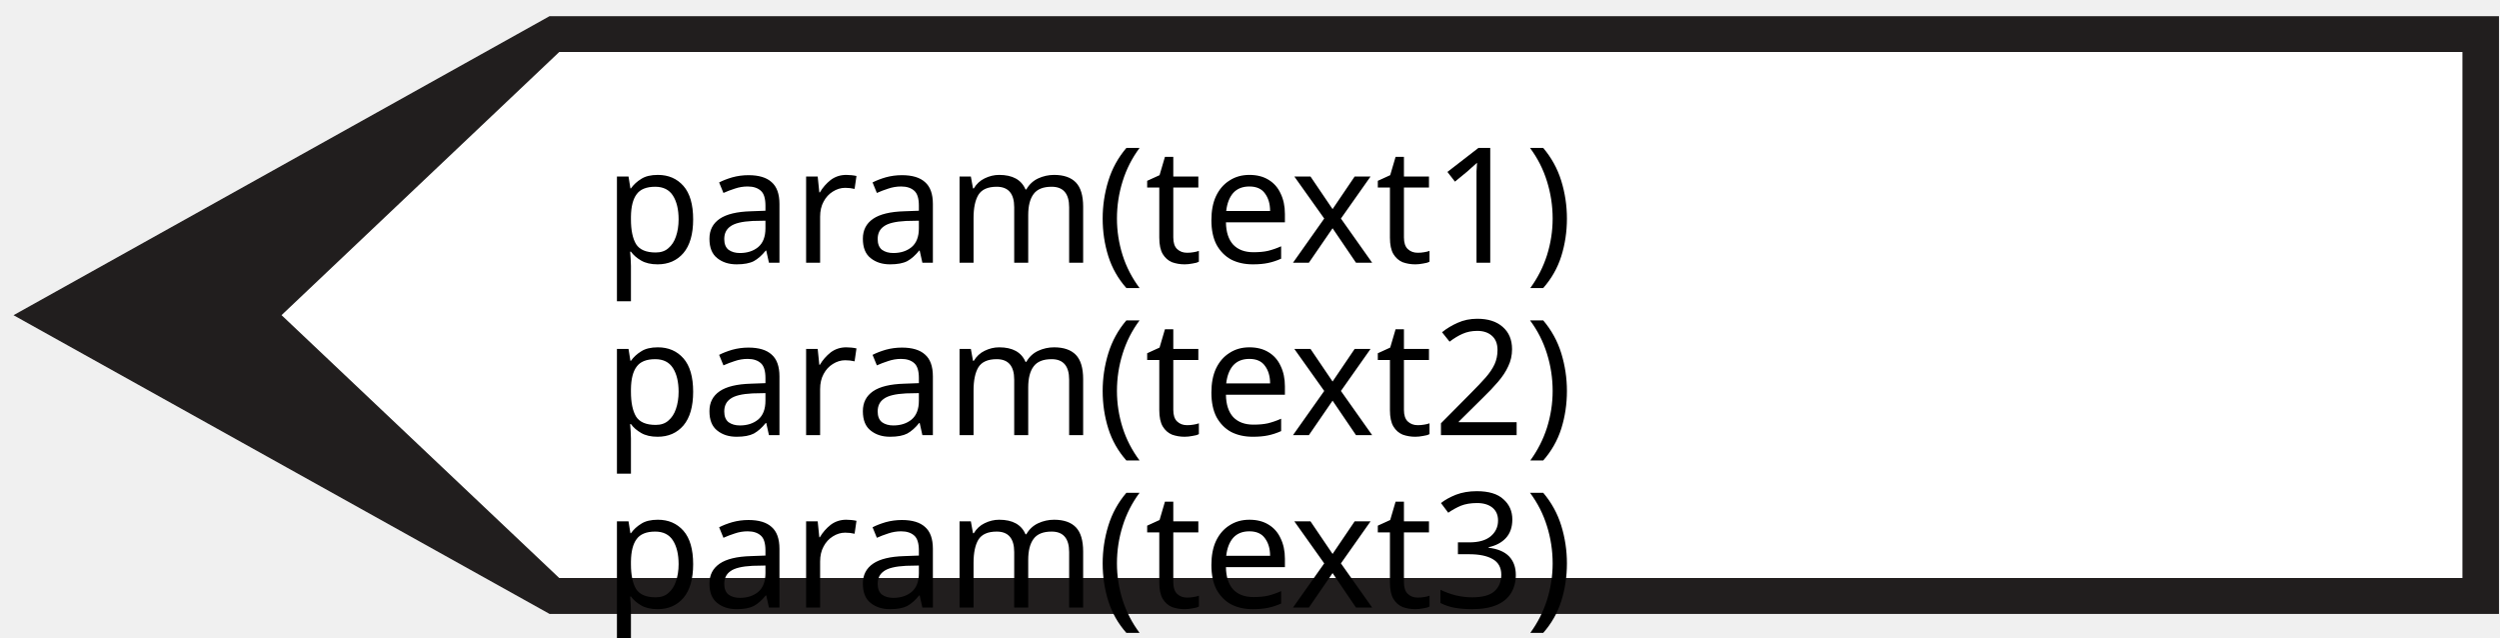
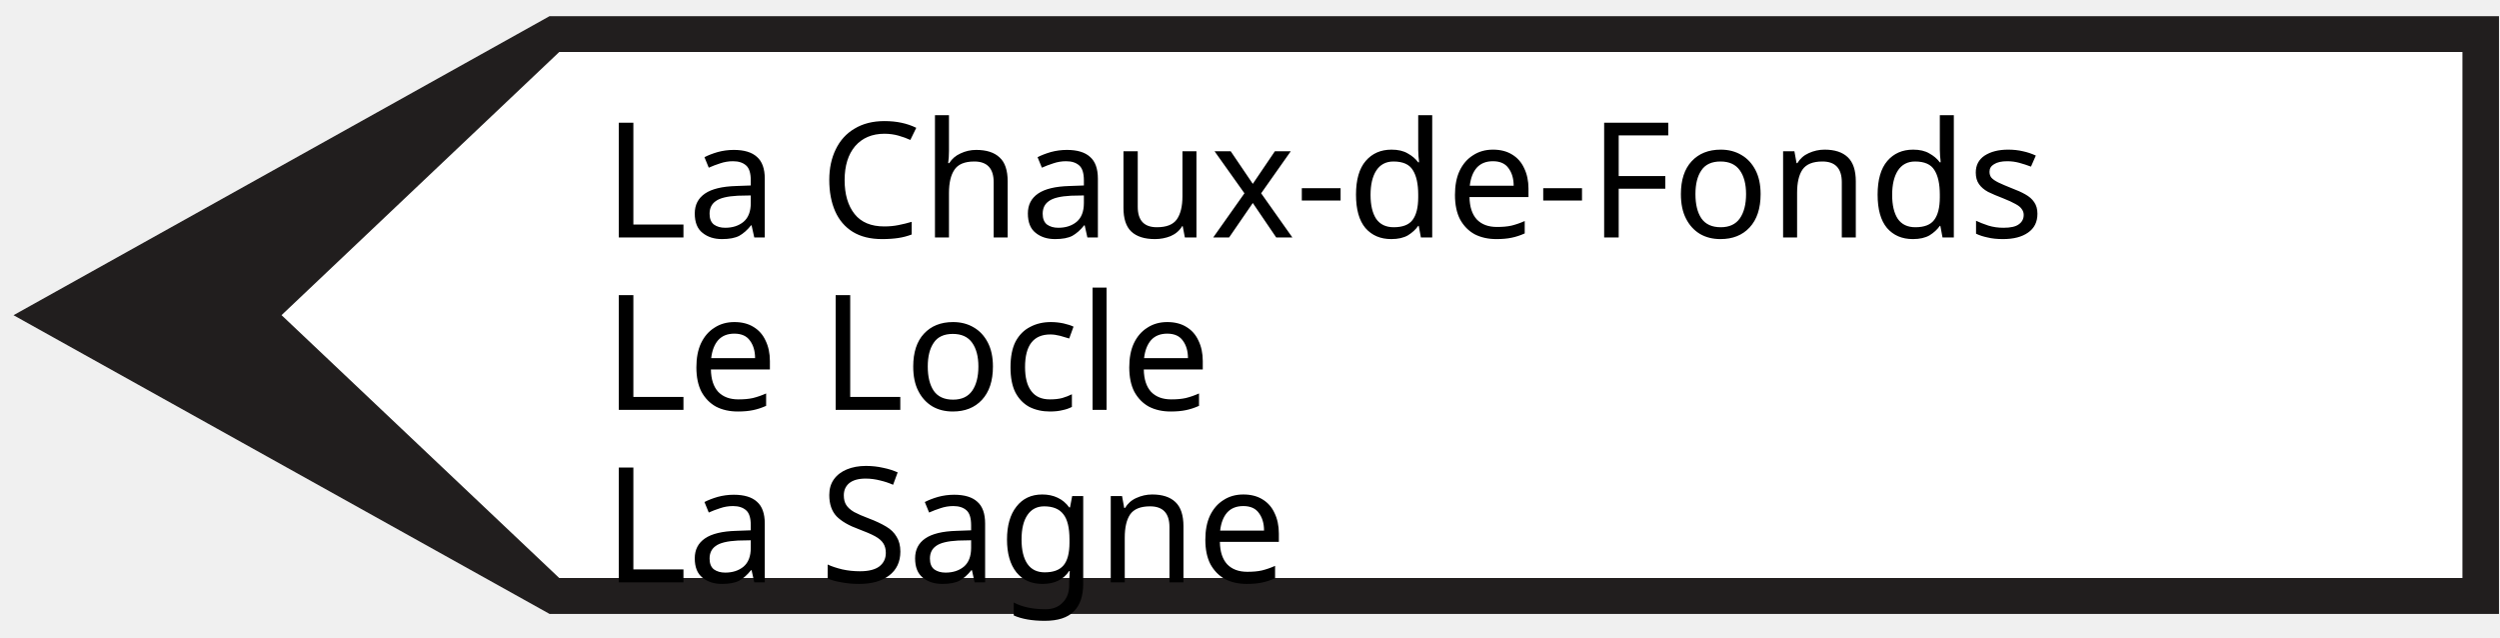
<svg xmlns="http://www.w3.org/2000/svg" width="145" height="37" version="1.1" id="svg807">
  <defs id="defs811" />
  <g id="g797">
    <rect fill="#ffffff" opacity="0" id="canvas_background" height="202" width="402" y="-1" x="-1" />
    <g display="none" overflow="visible" y="0" x="0" height="100%" width="100%" id="canvasGrid">
      <rect fill="url(#gridpattern)" stroke-width="0" y="0" x="0" height="100%" width="100%" id="rect794" />
    </g>
  </g>
  <g stroke="null" id="svg_65" transform="matrix(-0.5241498,0,0,0.5241498,178.2909,-34.02836)">
    <path fill="#211e1e" fill-rule="nonzero" id="svg_62" d="M 63.517,132.855 H 279.315 L 338.656,99.801 279.315,66.71 H 63.517 v 66.145" />
    <path fill="#ffffff" fill-rule="nonzero" id="svg_61" d="M 67.562,128.881 H 278.245 L 308.986,99.794 278.245,70.677 H 67.562 v 58.204" />
  </g>
-   <text xml:space="default" dominant-baseline="middle" text-anchor="left" font-family="sans-serif" font-size="13.104px" id="svg_12-5" y="12" x="35" stroke-width="0" stroke="#000000" fill="#000000" style="font-size:13.104px;font-family:sans-serif;dominant-baseline:middle;fill:#000000;stroke:#000000;stroke-width:0">
-     <tspan style="font-style:normal;font-variant:normal;font-weight:normal;font-stretch:normal;font-size:9.333px;font-family:sans-serif;-inkscape-font-specification:'sans-serif, Normal';font-variant-ligatures:normal;font-variant-caps:normal;font-variant-numeric:normal;font-variant-east-asian:normal" id="tspan3657">param(text1)</tspan>
+   <text xml:space="default" dominant-baseline="middle" text-anchor="left" font-family="sans-serif" font-size="13.104px" id="svg_12-5" y="10.534" x="35" stroke-width="0" stroke="#000000" fill="#000000" style="font-size:13.104px;font-family:sans-serif;dominant-baseline:middle;fill:#000000;stroke:#000000;stroke-width:0">
+     <tspan style="font-style:normal;font-variant:normal;font-weight:normal;font-stretch:normal;font-size:9.333px;font-family:sans-serif;-inkscape-font-specification:'sans-serif, Normal';font-variant-ligatures:normal;font-variant-caps:normal;font-variant-numeric:normal;font-variant-east-asian:normal" id="tspan3657">La Chaux-de-Fonds</tspan>
  </text>
-   <text xml:space="default" dominant-baseline="middle" text-anchor="left" font-family="sans-serif" font-size="13.104px" id="svg_12-5-8" y="22" x="35" stroke-width="0" stroke="#000000" fill="#000000" style="font-size:13.104px;font-family:sans-serif;dominant-baseline:middle;fill:#000000;stroke:#000000;stroke-width:0">
-     <tspan style="font-style:normal;font-variant:normal;font-weight:normal;font-stretch:normal;font-size:9.333px;font-family:sans-serif;-inkscape-font-specification:'sans-serif, Normal';font-variant-ligatures:normal;font-variant-caps:normal;font-variant-numeric:normal;font-variant-east-asian:normal" id="tspan3655">param(text2)</tspan>
+   <text xml:space="default" dominant-baseline="middle" text-anchor="left" font-family="sans-serif" font-size="13.104px" id="svg_12-5-8" y="20.534" x="35" stroke-width="0" stroke="#000000" fill="#000000" style="font-size:13.104px;font-family:sans-serif;dominant-baseline:middle;fill:#000000;stroke:#000000;stroke-width:0">
+     <tspan style="font-style:normal;font-variant:normal;font-weight:normal;font-stretch:normal;font-size:9.333px;font-family:sans-serif;-inkscape-font-specification:'sans-serif, Normal';font-variant-ligatures:normal;font-variant-caps:normal;font-variant-numeric:normal;font-variant-east-asian:normal" id="tspan3655">Le Locle</tspan>
  </text>
-   <text xml:space="default" dominant-baseline="middle" text-anchor="left" font-family="sans-serif" font-size="13.104px" id="svg_12-5-8-1" y="32" x="35" stroke-width="0" stroke="#000000" fill="#000000" style="font-size:13.104px;font-family:sans-serif;dominant-baseline:middle;fill:#000000;stroke:#000000;stroke-width:0">
-     <tspan style="font-style:normal;font-variant:normal;font-weight:normal;font-stretch:normal;font-size:9.333px;font-family:sans-serif;-inkscape-font-specification:'sans-serif, Normal';font-variant-ligatures:normal;font-variant-caps:normal;font-variant-numeric:normal;font-variant-east-asian:normal" id="tspan3655-9">param(text3)</tspan>
+   <text xml:space="default" dominant-baseline="middle" text-anchor="left" font-family="sans-serif" font-size="13.104px" id="svg_12-5-8-1" y="30.534" x="35" stroke-width="0" stroke="#000000" fill="#000000" style="font-size:13.104px;font-family:sans-serif;dominant-baseline:middle;fill:#000000;stroke:#000000;stroke-width:0">
+     <tspan style="font-style:normal;font-variant:normal;font-weight:normal;font-stretch:normal;font-size:9.333px;font-family:sans-serif;-inkscape-font-specification:'sans-serif, Normal';font-variant-ligatures:normal;font-variant-caps:normal;font-variant-numeric:normal;font-variant-east-asian:normal" id="tspan3655-9">La Sagne</tspan>
  </text>
</svg>
